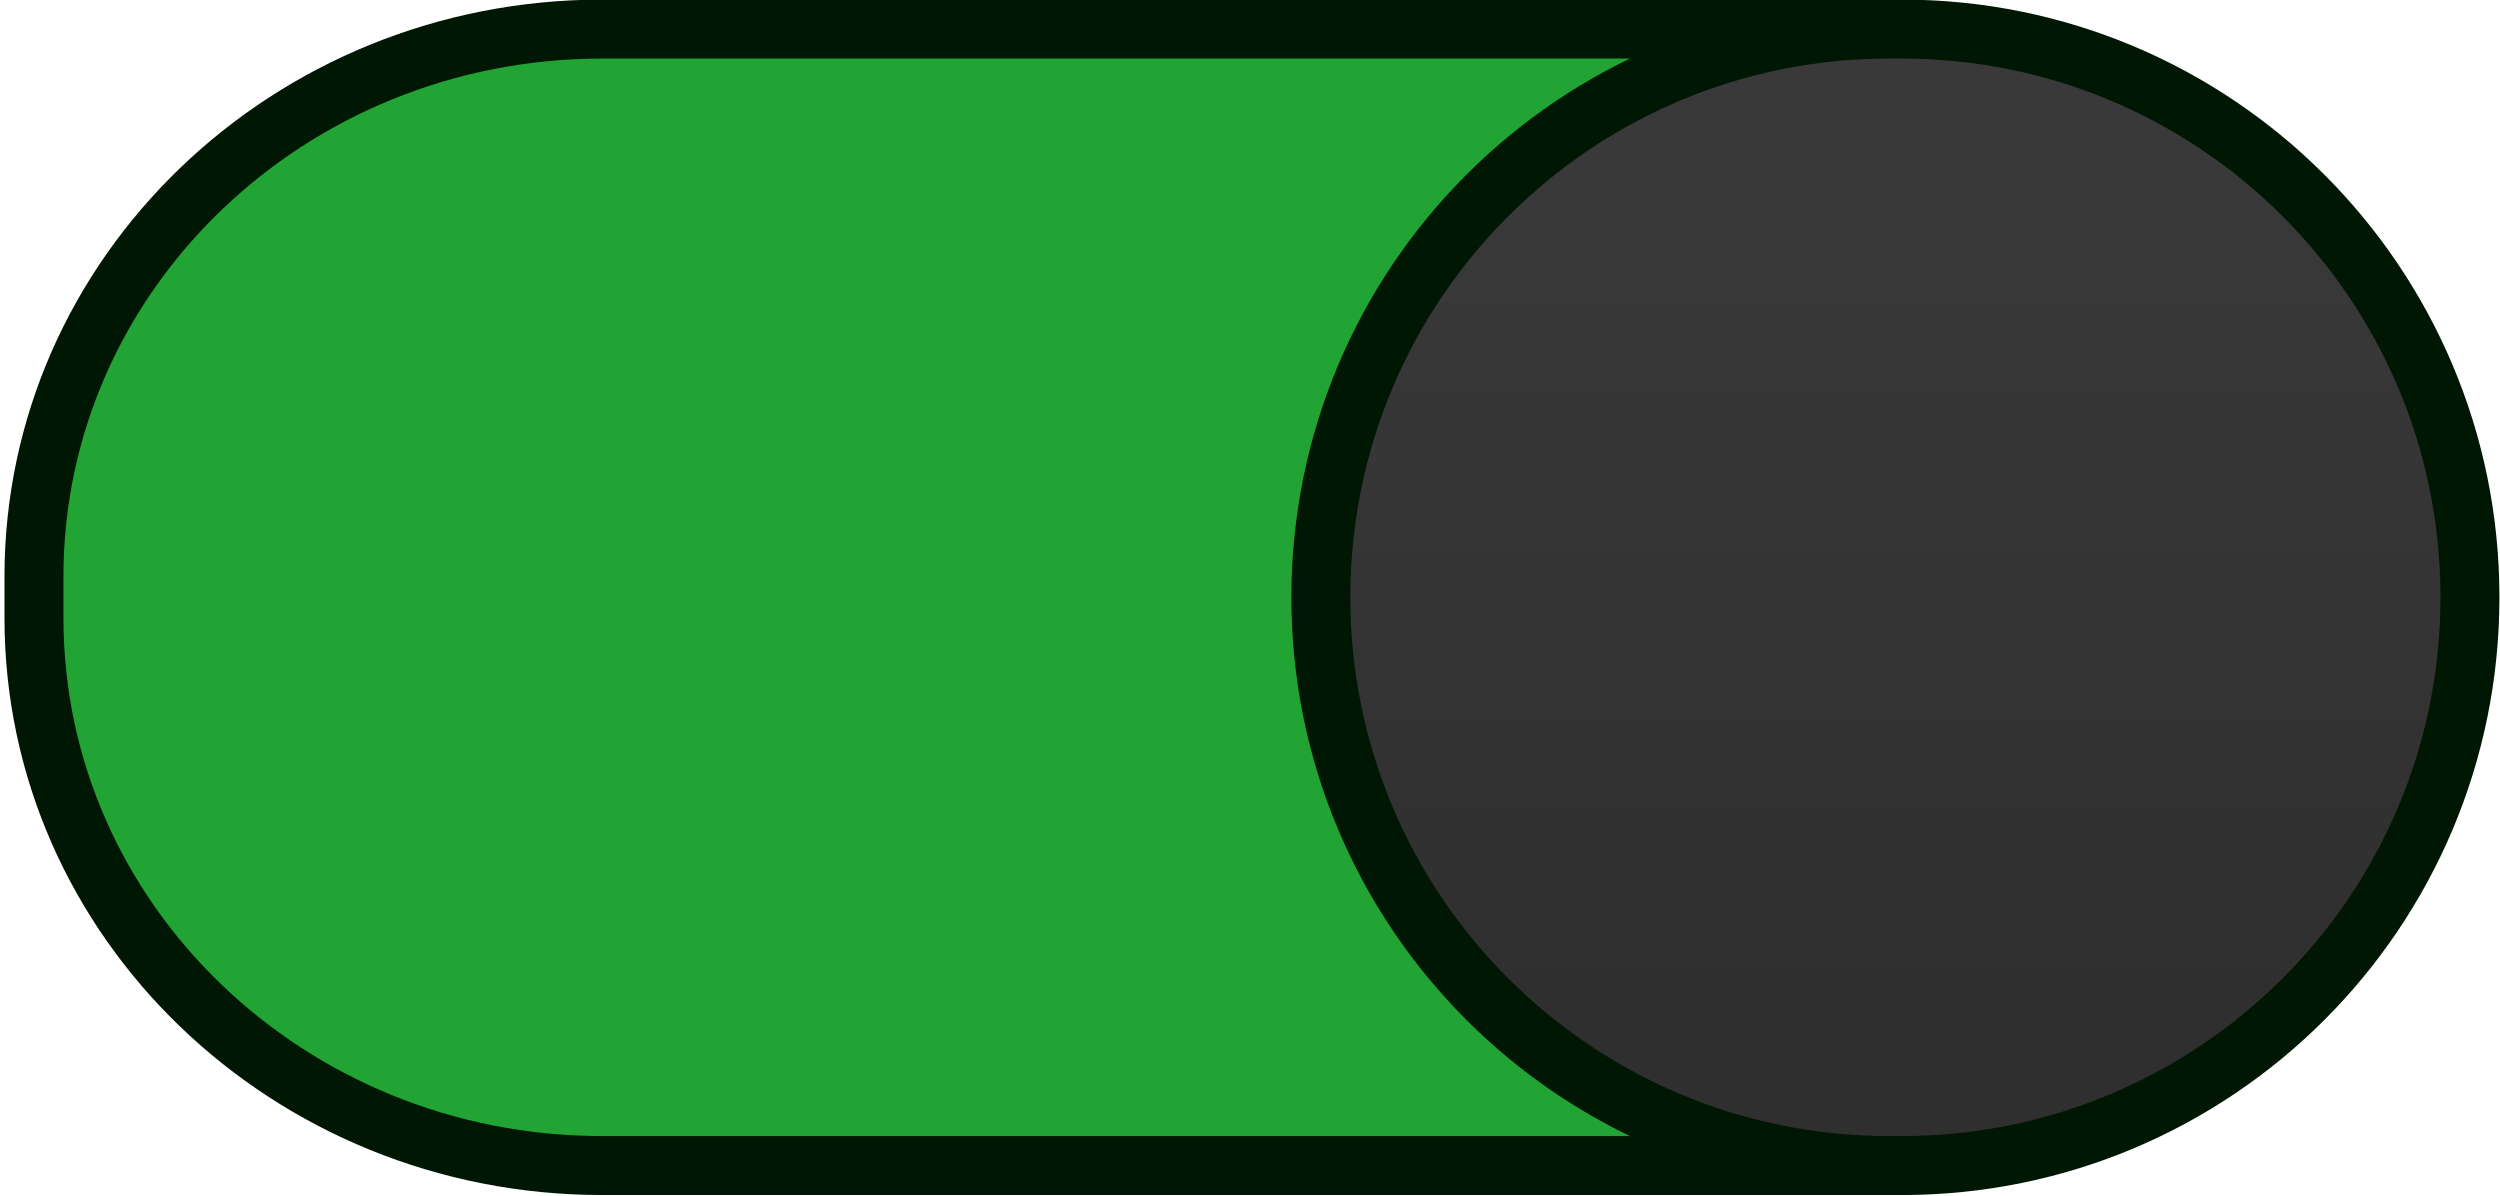
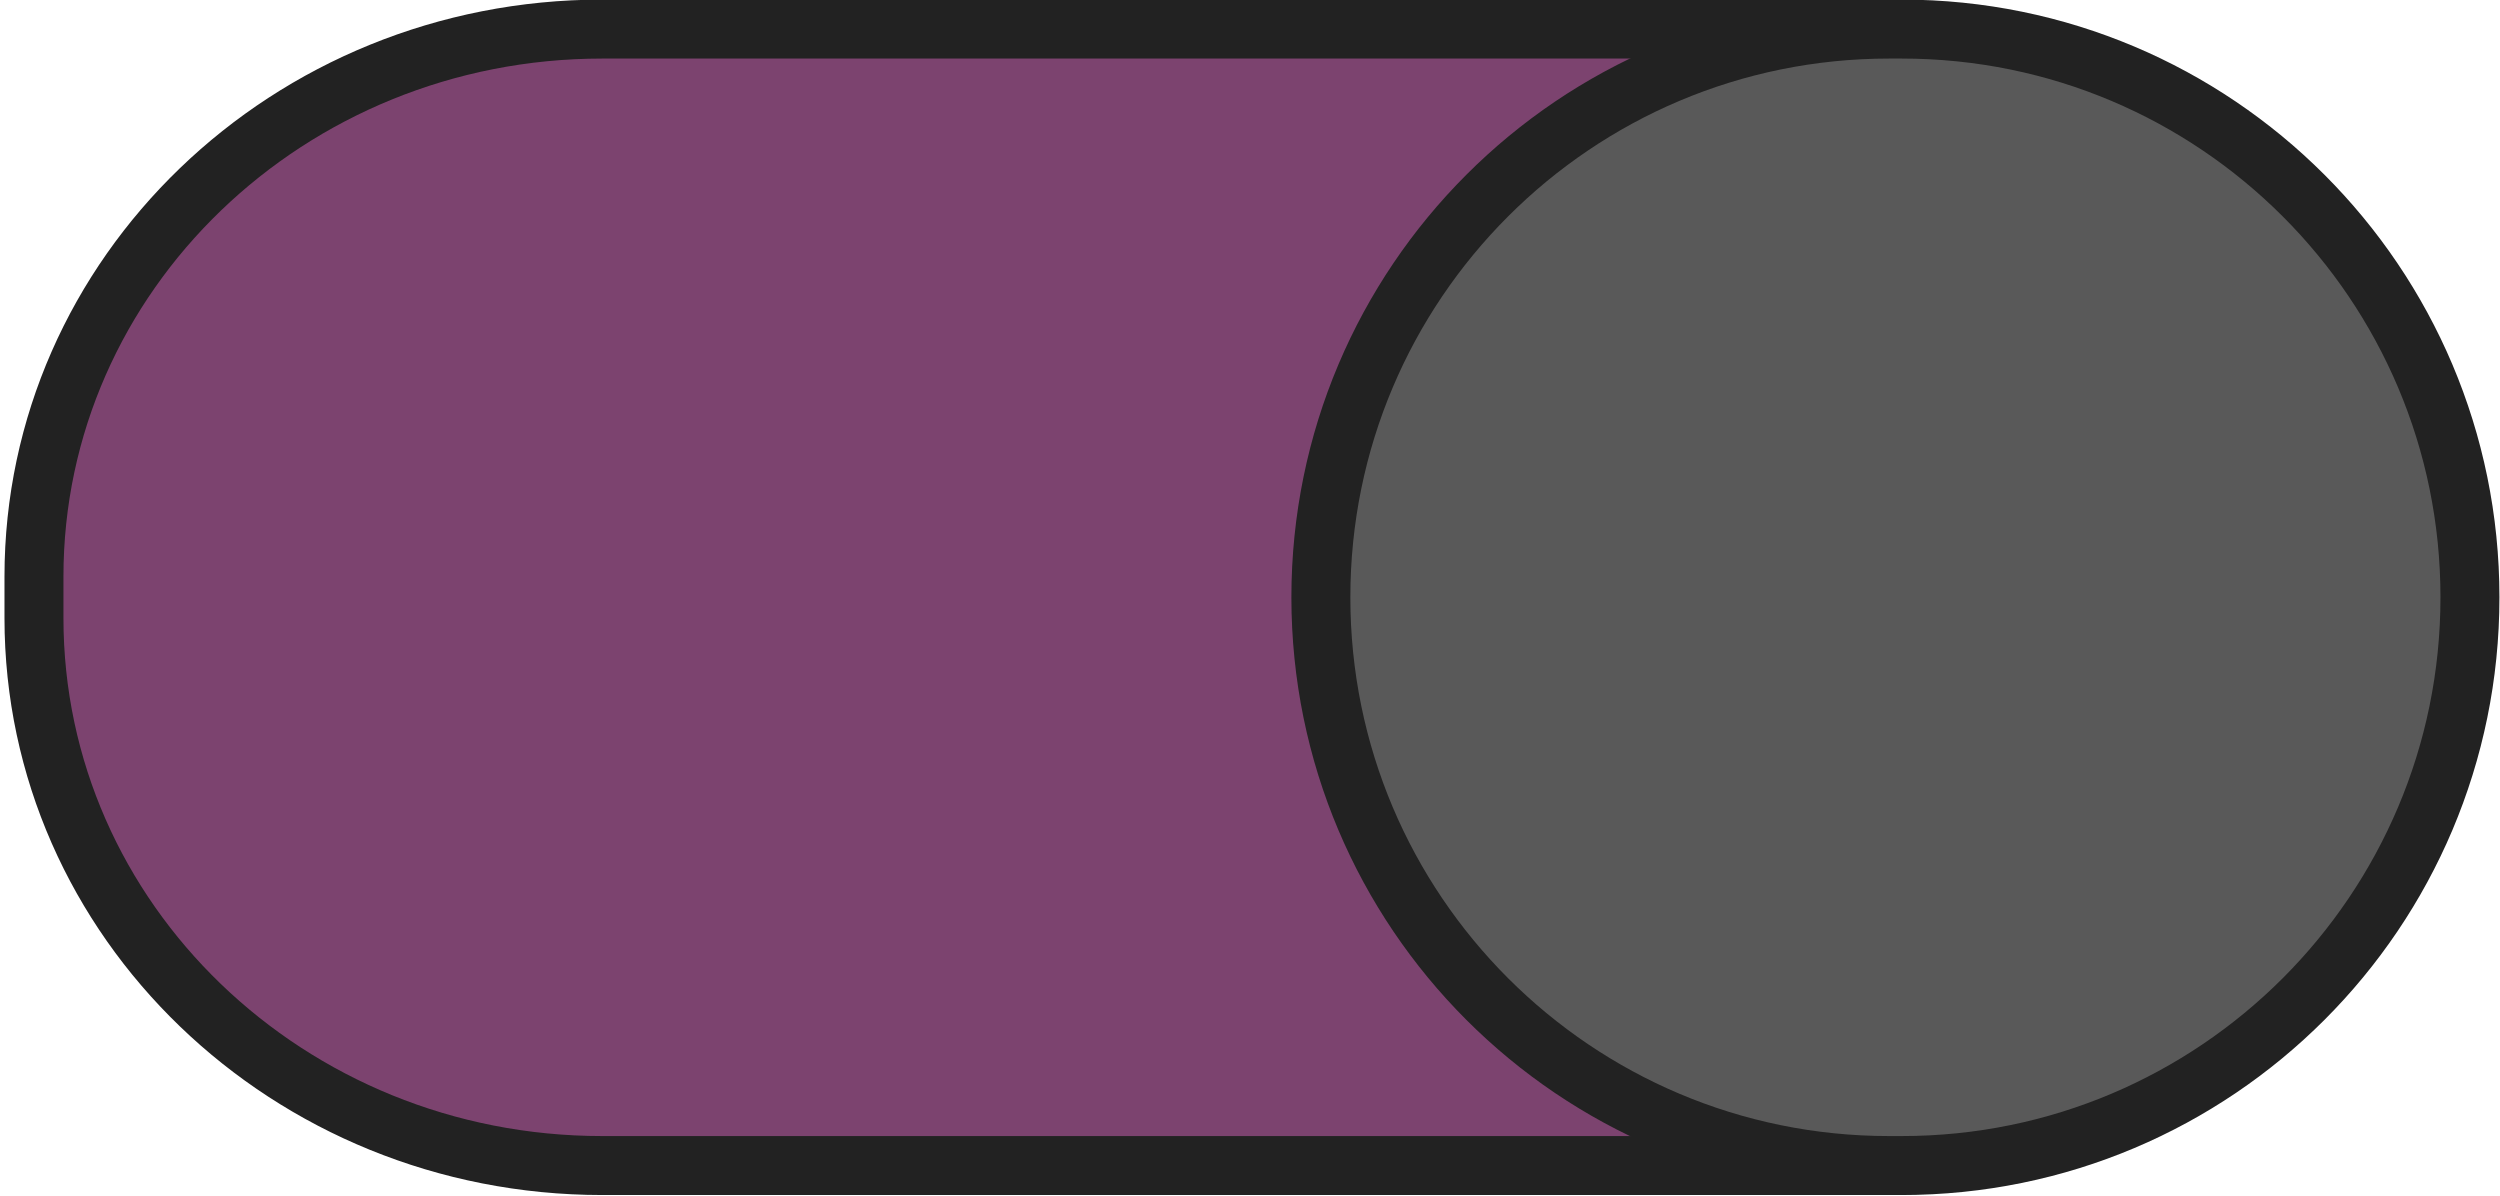
<svg xmlns="http://www.w3.org/2000/svg" xmlns:xlink="http://www.w3.org/1999/xlink" width="46" height="22" version="1.1" id="svg16">
  <defs id="defs8">
    <linearGradient id="a">
      <stop offset="0" stop-color="#39393a" id="stop2" />
      <stop offset="1" stop-color="#302f30" id="stop4" />
    </linearGradient>
    <linearGradient xlink:href="#a" id="b" x1="53" y1="294.429" x2="53" y2="309.804" gradientUnits="userSpaceOnUse" gradientTransform="translate(-19)" />
  </defs>
-   <g transform="translate(0 -291.18)" stroke="#030e1b" stroke-width="1.085" id="g14" style="stroke:#21a434;stroke-opacity:1">
-     <rect style="marker:none;stroke:#001703;stroke-opacity:1;fill:#21a434;fill-opacity:1" width="44.446" height="20.911" x=".625" y="291.715" rx="10.455" ry="10.073" fill="#15539e" id="rect10" />
-     <rect ry="10.455" rx="10.455" y="291.715" x="24.304" height="20.911" width="21.143" style="marker:none;stroke:#001703;stroke-opacity:1" fill="url(#b)" id="rect12" />
+   <g transform="translate(0,-291.18)" id="g14" style="stroke:#7c436f;stroke-width:1.085;stroke-opacity:1">
+     <rect style="fill:#7c436f;fill-opacity:1;stroke:#222222;stroke-opacity:1;marker:none" width="44.446" height="20.911" x="0.625" y="291.715" rx="10.455" ry="10.073" id="rect10" />
+     <rect ry="10.455" rx="10.455" y="291.715" x="24.304" height="20.911" width="21.143" style="fill:#595959;stroke:#222222;stroke-opacity:1;marker:none;fill-opacity:1" id="rect12" />
  </g>
</svg>
